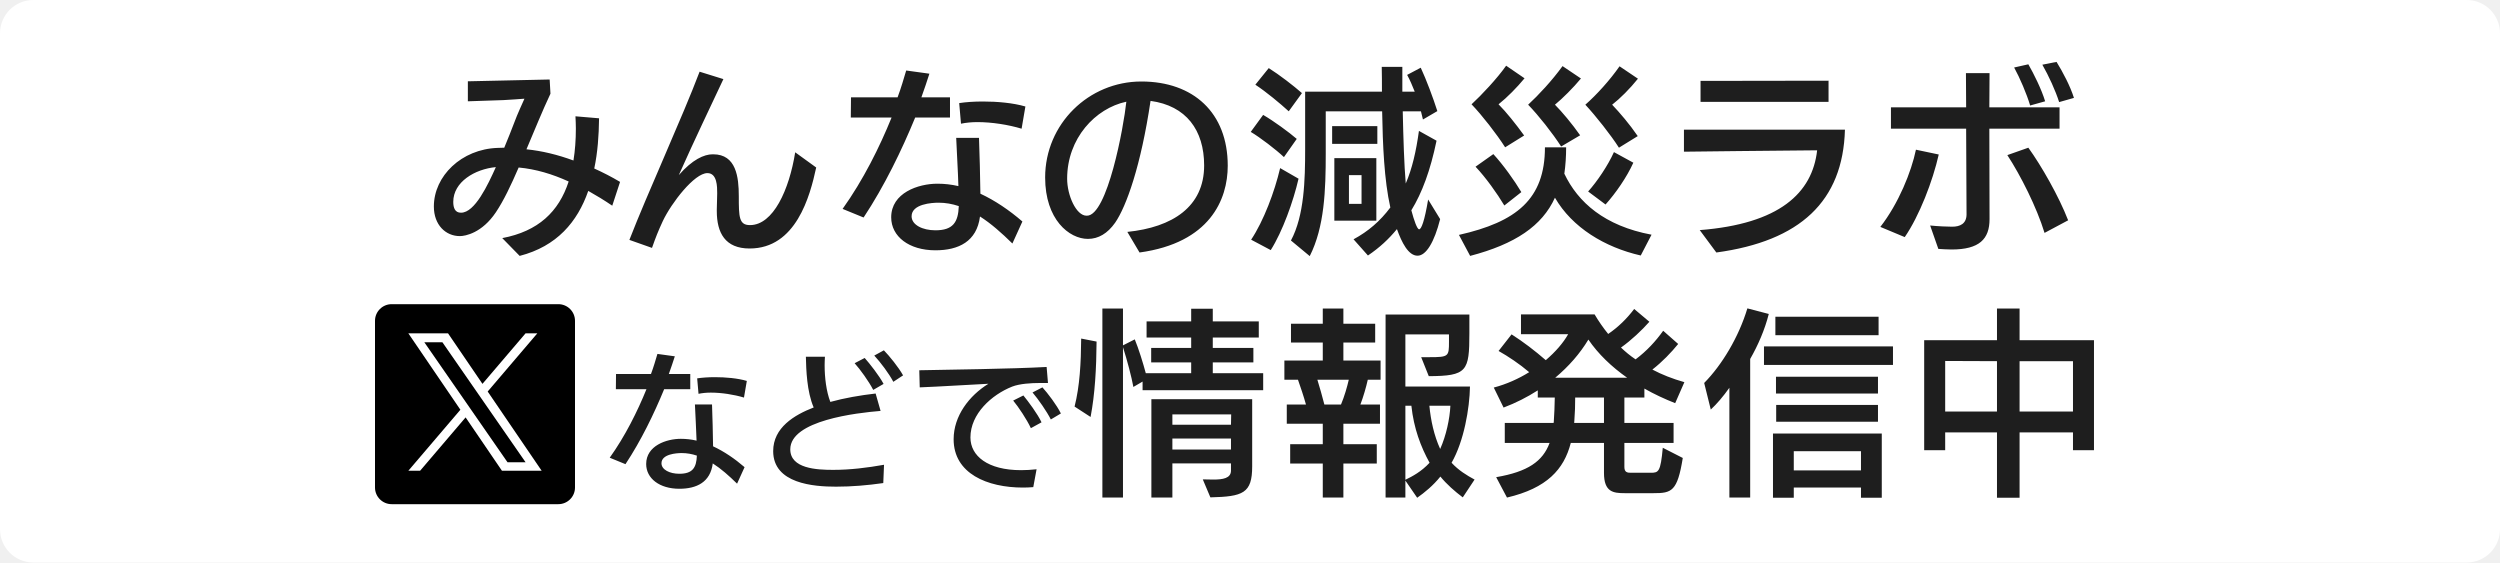
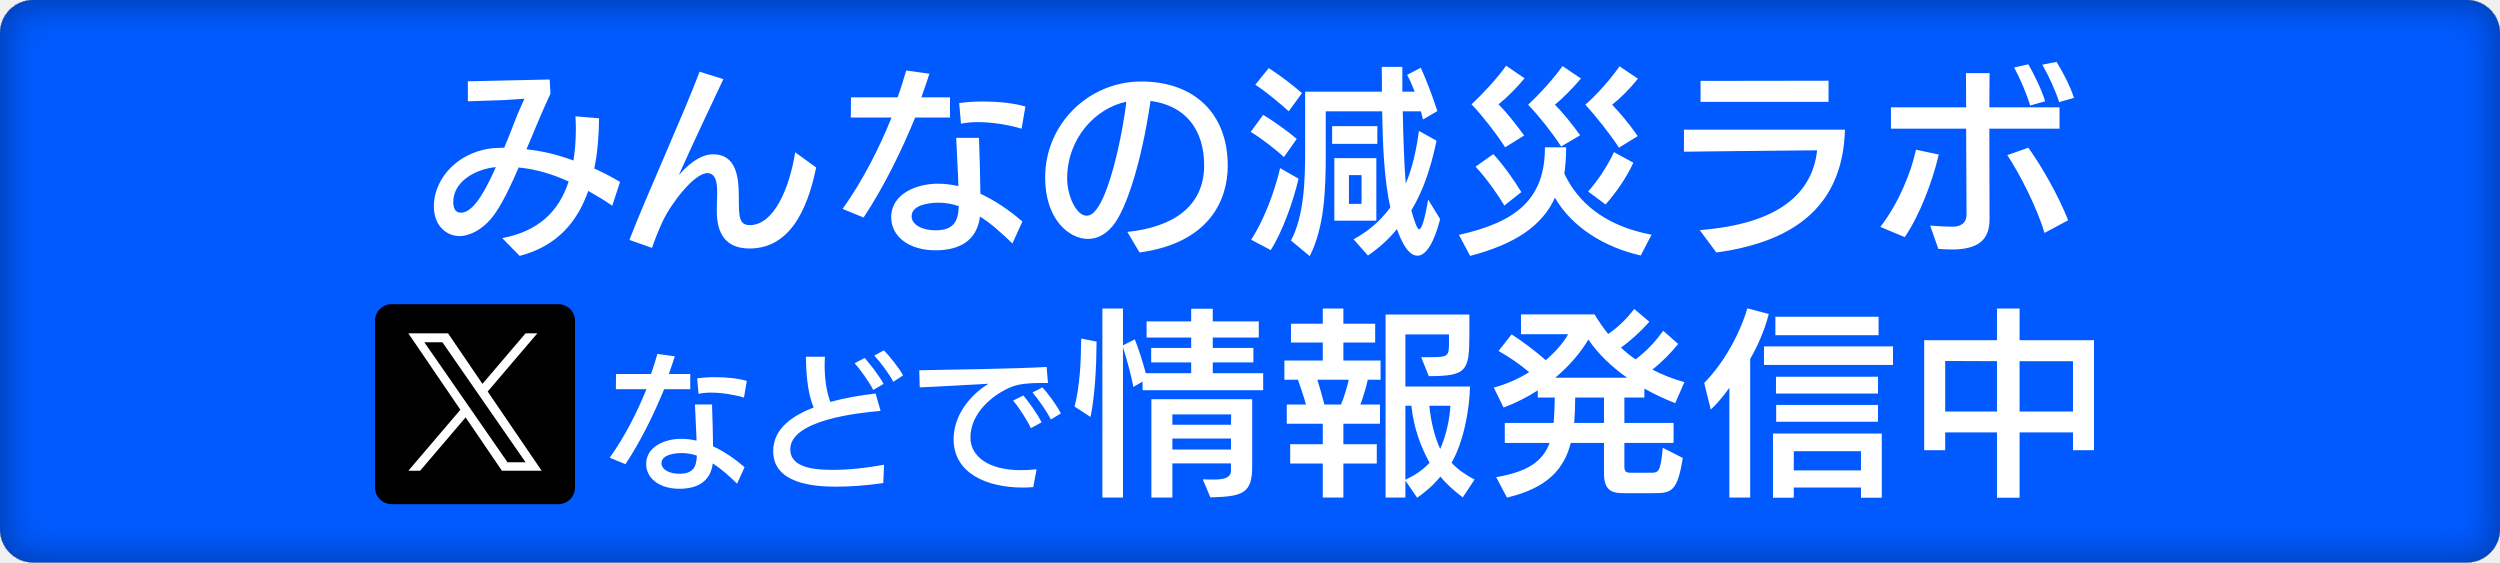
<svg xmlns="http://www.w3.org/2000/svg" width="600" height="135" viewBox="0 0 600 135" fill="none">
-   <rect width="600" height="135" rx="8" fill="white" />
-   <path d="M148.814 43.656L146.942 49.368C145.118 48.12 143.15 46.92 141.182 45.816C138.59 53.256 133.646 59.112 124.718 61.416L120.542 57.144C129.182 55.512 134.126 50.808 136.478 43.56C132.59 41.784 128.606 40.584 124.478 40.2C122.654 44.424 120.878 48.168 119.006 50.952C115.694 55.896 111.71 56.664 110.366 56.664C106.958 56.664 104.126 53.976 104.126 49.56C104.126 42.264 110.75 35.784 119.438 35.496C119.63 35.496 120.782 35.448 121.022 35.448C121.934 33.192 122.798 31.128 123.47 29.304C124.046 27.672 125.678 24.12 125.87 23.688C125.87 23.688 121.31 24.024 120.83 24.024L112.286 24.312V19.512L131.918 19.08L132.11 22.488C130.142 26.664 128.27 31.32 126.35 35.832C130.094 36.216 133.838 37.128 137.63 38.52C138.014 36.168 138.206 33.576 138.206 30.84C138.206 29.88 138.158 28.872 138.11 27.912L143.774 28.392C143.726 32.52 143.438 36.6 142.622 40.44C144.734 41.4 146.798 42.456 148.814 43.656ZM110.606 51.048H110.654C113.966 51.048 117.086 44.376 119.006 40.104C113.966 40.584 108.782 43.656 108.782 48.456C108.782 49.896 109.214 51.048 110.606 51.048ZM190.847 36.552L195.887 40.2C194.399 47.112 191.039 59.64 179.903 59.64C174.047 59.64 172.031 55.896 172.031 50.664V50.28C172.031 49.128 172.127 47.784 172.127 46.392C172.127 44.808 172.127 41.544 169.775 41.544C166.655 41.544 161.135 48.696 159.071 53.064C157.919 55.56 157.391 56.904 156.479 59.496L151.055 57.576C155.327 46.536 163.823 28.008 167.903 17.208L173.615 18.984C170.447 25.752 166.943 33 162.911 42.024C166.175 38.28 169.007 37.032 171.023 37.032H171.167C176.687 37.032 177.311 42.504 177.311 47.064C177.311 52.104 177.359 54.024 179.999 54.024C185.567 54.024 189.407 45.576 190.847 36.552ZM245.375 53.16L242.975 58.44C240.383 55.896 237.839 53.64 235.199 51.96C234.431 57.96 230.063 60.072 224.495 60.072C218.159 60.072 213.887 56.76 213.887 52.152C213.887 46.296 220.367 44.088 224.975 44.088C226.703 44.088 228.335 44.28 230.015 44.664C229.919 41.016 229.631 36.792 229.487 33.096H234.959C235.103 37.416 235.247 42.024 235.295 46.488C238.799 48.12 242.207 50.424 245.375 53.16ZM207.263 52.2L202.223 50.136C207.167 43.224 211.103 35.304 213.983 28.2H204.191L204.239 23.352H215.423C216.287 21.048 216.911 18.84 217.487 16.92L223.055 17.688C222.479 19.464 221.855 21.384 221.135 23.352H227.999V28.2H219.647C216.431 36.024 212.255 44.664 207.263 52.2ZM246.095 25.56L245.183 30.888C242.015 29.928 238.031 29.304 234.575 29.304C233.135 29.304 231.791 29.448 230.639 29.688L230.207 24.744C231.743 24.504 233.759 24.36 235.871 24.36C239.327 24.36 243.167 24.696 246.095 25.56ZM230.111 49.464C228.527 48.936 226.943 48.648 225.263 48.648C223.679 48.648 218.783 48.936 218.783 51.912C218.783 53.976 221.423 55.272 224.495 55.272C228.719 55.272 229.967 53.352 230.111 49.464ZM273.49 60.6L270.562 55.656C281.41 54.552 288.994 49.608 288.994 39.72C288.994 31.224 284.674 25.368 276.13 24.216C273.826 39.768 270.322 49.56 267.634 53.448C265.81 56.04 263.602 57.336 261.106 57.336C256.594 57.336 250.834 52.68 250.834 42.6C250.834 29.736 261.298 19.56 273.922 19.56C286.402 19.56 294.658 27.048 294.658 39.768C294.658 47.928 290.338 58.296 273.49 60.6ZM260.77 51.768H260.866C265.762 51.768 269.698 30.456 270.322 24.408C262.882 25.992 256.114 33.192 256.114 42.888C256.114 46.872 258.274 51.768 260.77 51.768ZM342.754 47.88L345.634 52.584C344.242 58.104 342.274 61.368 340.21 61.368C338.002 61.368 336.418 58.2 335.266 54.984C333.298 57.384 331.138 59.4 328.306 61.32L324.85 57.432C328.402 55.512 331.234 53.064 333.682 49.8C332.194 43.176 331.858 34.776 331.714 26.712H318.178V36.84C318.178 45.576 317.89 54.456 314.338 61.464L309.826 57.72C313.042 51.72 313.234 43.128 313.234 35.832V22.008H331.666C331.666 19.944 331.666 17.976 331.618 16.056H336.562V22.008H339.538C338.962 20.568 338.386 19.176 337.714 17.976L340.978 16.248C342.322 19.128 343.954 23.496 344.962 26.664L341.506 28.68L341.026 26.712H336.658C336.802 33.192 336.994 39.528 337.378 44.04C338.914 40.488 339.874 36.312 340.546 31.416L344.77 33.768C343.282 40.92 341.314 46.248 338.722 50.472C339.394 52.968 340.114 55.032 340.594 55.032C341.122 55.032 341.89 53.064 342.754 47.88ZM330.322 52.968H320.242V37.944H330.322V52.968ZM304.978 60.024L300.274 57.528C303.298 52.968 305.89 46.056 307.234 40.344L311.65 42.888C310.402 48.312 307.81 55.56 304.978 60.024ZM312.466 22.344L309.298 26.712C307.186 24.792 303.97 22.104 301.282 20.328L304.498 16.344C307.09 17.976 310.45 20.568 312.466 22.344ZM311.218 33.336L308.146 37.704C306.274 35.928 302.386 32.952 300.178 31.656L303.154 27.576C305.65 29.016 309.394 31.752 311.218 33.336ZM330.562 34.536H319.714V30.264H330.562V34.536ZM326.77 48.936V42.024H323.746V48.936H326.77ZM396.37 56.328L393.778 61.32C385.138 59.352 377.314 54.6 373.186 47.448C370.114 54.216 363.634 58.584 352.834 61.416L350.146 56.376C363.97 53.256 370.786 47.784 370.786 35.352H375.874C375.874 37.512 375.73 39.672 375.442 41.688C378.706 48.552 385.09 54.216 396.37 56.328ZM365.794 32.52L361.234 35.352C359.218 32.184 355.666 27.624 353.17 25.032C355.57 22.824 359.314 18.84 361.474 15.768L365.89 18.792C364.066 21 361.762 23.352 359.65 25.032C361.474 26.856 363.778 29.736 365.794 32.52ZM393.058 32.664L388.546 35.448C386.626 32.424 382.978 27.816 380.482 25.128C383.17 22.776 386.386 19.224 388.69 15.912L393.106 18.888C391.186 21.288 388.834 23.64 386.914 25.128C388.786 27.096 391.09 29.784 393.058 32.664ZM379.234 32.472L374.674 35.16C372.562 31.896 369.346 27.816 366.754 25.128C369.25 22.824 372.514 19.32 375.01 15.864L379.426 18.84C377.602 21.048 375.01 23.64 373.186 25.128C374.866 26.808 377.314 29.736 379.234 32.472ZM385.33 49.08L381.154 45.96C383.314 43.56 385.906 39.72 387.346 36.504L392.002 39.048C390.418 42.552 387.778 46.344 385.33 49.08ZM365.122 46.104L361.042 49.32C359.314 46.44 356.626 42.648 354.13 40.008L358.402 36.984C360.754 39.528 363.49 43.368 365.122 46.104ZM411.922 60.6L407.938 55.224C427.042 53.736 434.962 46.344 436.114 36.072C427.474 36.12 405.058 36.408 404.146 36.408V31.128H442.786C442.306 48.312 432.034 57.864 411.922 60.6ZM438.85 24.456H408.13V19.416L438.85 19.368V24.456ZM494.29 30.888H477.442C477.442 34.248 477.49 51.768 477.49 52.584C477.49 57.384 475.042 59.88 468.37 59.88C467.266 59.88 466.018 59.784 465.202 59.736L463.234 54.12C465.106 54.312 467.41 54.408 468.514 54.408C470.434 54.408 471.922 53.688 471.97 51.528C471.97 49.464 471.922 39.432 471.874 30.888H453.826V25.752H471.874L471.826 17.544H477.49L477.442 25.752H494.29V30.888ZM457.138 56.904L451.282 54.456C455.65 48.84 458.722 41.256 459.826 35.928L465.298 37.08C463.858 43.464 460.642 51.816 457.138 56.904ZM496.354 52.872L490.69 55.896C488.818 49.752 484.93 42.072 481.762 37.224L486.802 35.448C489.922 39.768 494.098 47.064 496.354 52.872ZM490.834 24.312L487.234 25.32C486.418 22.536 484.738 18.648 483.394 16.2L486.802 15.432C488.098 17.688 489.97 21.432 490.834 24.312ZM497.746 23.496L494.194 24.504C493.33 21.768 491.698 18.216 490.162 15.528L493.57 14.856C495.058 17.256 496.882 20.712 497.746 23.496ZM178.697 112.12L176.897 116.08C174.953 114.172 173.045 112.48 171.065 111.22C170.489 115.72 167.213 117.304 163.037 117.304C158.285 117.304 155.081 114.82 155.081 111.364C155.081 106.972 159.941 105.316 163.397 105.316C164.693 105.316 165.917 105.46 167.177 105.748C167.105 103.012 166.889 99.844 166.781 97.072H170.885C170.993 100.312 171.101 103.768 171.137 107.116C173.765 108.34 176.321 110.068 178.697 112.12ZM150.113 111.4L146.333 109.852C150.041 104.668 152.993 98.728 155.153 93.4H147.809L147.845 89.764H156.233C156.881 88.036 157.349 86.38 157.781 84.94L161.957 85.516C161.525 86.848 161.057 88.288 160.517 89.764H165.665V93.4H159.401C156.989 99.268 153.857 105.748 150.113 111.4ZM179.237 91.42L178.553 95.416C176.177 94.696 173.189 94.228 170.597 94.228C169.517 94.228 168.509 94.336 167.645 94.516L167.321 90.808C168.473 90.628 169.985 90.52 171.569 90.52C174.161 90.52 177.041 90.772 179.237 91.42ZM167.249 109.348C166.061 108.952 164.873 108.736 163.613 108.736C162.425 108.736 158.753 108.952 158.753 111.184C158.753 112.732 160.733 113.704 163.037 113.704C166.205 113.704 167.141 112.264 167.249 109.348ZM212.167 111.544L211.987 115.936C208.207 116.476 204.463 116.8 200.647 116.8C195.283 116.8 185.563 116.08 185.563 108.268C185.563 102.616 190.639 99.592 195.283 97.792C193.627 93.976 193.483 88.648 193.411 85.624H197.983C197.947 86.272 197.911 86.956 197.911 87.64C197.911 90.628 198.307 93.904 199.279 96.46C202.663 95.524 206.407 94.876 210.151 94.444L211.339 98.62C205.651 99.088 189.667 100.888 189.667 107.836C189.667 112.48 196.039 112.768 199.963 112.768C204.067 112.768 208.135 112.264 212.167 111.544ZM212.059 92.14L209.575 93.58C208.531 91.528 206.407 88.612 205.111 87.172L207.523 85.912C208.711 87.244 211.015 90.16 212.059 92.14ZM216.739 90.088L214.399 91.636C213.391 89.692 211.303 86.92 209.827 85.336L212.131 84.076C213.463 85.444 215.659 88.144 216.739 90.088ZM248.779 112.624L247.987 116.908C247.159 116.98 246.331 117.016 245.503 117.016C236.971 117.016 228.871 113.668 228.871 105.424C228.871 99.808 232.615 94.948 237.223 92.104C232.687 92.32 225.559 92.788 220.735 92.968L220.627 88.864C227.683 88.72 242.731 88.54 251.191 88.072L251.515 91.924H249.391C247.627 91.924 244.747 92.068 242.911 92.788C238.015 94.732 232.903 99.304 232.903 104.992C232.903 109.42 237.043 112.84 245.071 112.84C246.223 112.84 247.483 112.768 248.779 112.624ZM249.967 101.356L247.411 102.76C246.439 100.672 244.423 97.648 243.163 96.136L245.611 94.912C246.763 96.316 249.031 99.34 249.967 101.356ZM254.611 99.232L252.199 100.672C251.227 98.728 249.211 95.848 247.807 94.192L250.183 92.968C251.479 94.408 253.603 97.18 254.611 99.232ZM303.163 93.64H274.219V91.576L272.011 92.872C271.579 90.472 270.523 86.488 269.515 83.32V119.416H264.571V74.056H269.515V82.888L272.347 81.448C273.307 83.8 274.315 87.064 274.987 89.56H285.883V86.968H276.283V83.512H285.883V81.016H275.179V77.128H285.883V74.104H291.067V77.128H302.107V81.016H291.067V83.512H300.811V86.968H291.067V89.56H303.163V93.64ZM290.491 119.368L288.667 115.048C289.483 115.048 290.347 115.096 291.163 115.096C293.467 115.096 295.435 114.808 295.435 112.936V111.208H281.371V119.416H276.331V95.8H300.523V111.928C300.523 118.408 298.315 119.176 290.491 119.368ZM261.739 100.072L257.899 97.576C259.147 92.632 259.435 87.16 259.483 81.256L263.179 81.976C263.131 88.312 262.795 94.6 261.739 100.072ZM295.435 107.896V105.256H281.371V107.896H295.435ZM295.435 101.944L295.483 99.448H281.371V101.944H295.435ZM353.899 115.096L351.067 119.368C349.195 117.976 347.179 116.2 345.691 114.376C343.963 116.536 341.899 118.216 340.123 119.464L337.291 115.336V119.416H332.539V75.496H352.651V80.008C352.651 89.128 352.075 90.232 342.907 90.28L341.083 85.72H343.147C347.659 85.72 347.755 85.528 347.755 82.072V80.248H337.291V92.776H352.795C352.699 98.008 351.355 105.88 348.379 111.064C350.059 112.888 352.027 114.088 353.899 115.096ZM322.411 119.416H317.467V111.256H309.643V106.6H317.467V101.704H308.827V97.096H313.435C312.907 95.176 312.091 92.776 311.515 91.144H308.251V86.536H317.467V82.216H309.835V77.704H317.467V74.056H322.411V77.704H330.043V82.216H322.411V86.536H331.339V91.144H328.267C327.883 92.872 327.211 95.224 326.491 97.096H331.195V101.704H322.411V106.6H330.427V111.256H322.411V119.416ZM338.731 97.384H337.291V115.144C338.971 114.328 341.083 113.224 343.099 111.064C340.987 107.224 339.307 102.808 338.731 97.384ZM317.851 97.096H321.835C322.651 95.176 323.323 92.824 323.707 91.144H316.171C316.699 92.824 317.371 95.224 317.851 97.096ZM348.091 97.384H343.051C343.387 100.888 344.155 104.488 345.643 107.752C347.083 104.536 347.947 100.504 348.091 97.384ZM396.859 118.36H389.899C387.163 118.36 384.955 118.072 384.955 113.512V106.312H376.987C375.355 112.648 371.275 117.16 361.675 119.416L359.083 114.52C366.667 113.224 370.267 110.728 371.899 106.312H361.147V101.512H372.859L372.907 101.272C373.051 99.352 373.099 97.432 373.147 95.416H369.067V93.688C366.523 95.32 363.787 96.712 360.859 97.816L358.507 93.016C361.579 92.2 364.459 90.904 367.003 89.32C364.699 87.352 361.963 85.528 359.659 84.232L362.779 80.248C365.563 82.024 368.395 84.184 370.987 86.44C373.339 84.424 375.211 82.264 376.363 80.2H365.035V75.448H382.699C383.659 77.08 384.763 78.664 385.963 80.152C388.363 78.52 390.475 76.456 392.203 74.152L395.851 77.224C394.027 79.288 391.531 81.64 389.035 83.416C390.091 84.424 391.243 85.384 392.539 86.248C395.227 84.232 397.387 81.88 399.163 79.384L402.763 82.552C401.083 84.616 398.971 86.824 396.571 88.696C398.827 89.896 401.371 90.904 404.251 91.72L402.043 96.76C399.499 95.752 397.003 94.6 394.651 93.256V95.416H389.851V101.512H401.659V106.312H389.851V112.072C389.851 113.416 390.619 113.464 391.483 113.464H396.187C398.059 113.464 398.539 113.272 399.067 107.464L403.867 109.912C402.571 117.976 401.179 118.36 396.859 118.36ZM373.243 90.664H390.523C386.779 88.024 383.563 84.952 381.211 81.496C379.195 84.856 376.507 87.928 373.243 90.664ZM384.955 101.512V95.416H378.043C378.043 97.24 377.995 99.016 377.851 100.84C377.851 101.08 377.803 101.32 377.803 101.512H384.955ZM451.627 119.464H446.635V117.016H430.507V119.464H425.515V104.056H451.627V119.464ZM420.043 119.416H415.051V93.064C413.563 95.176 412.027 96.952 410.587 98.296L409.003 91.912C413.275 87.592 417.307 80.872 419.371 74.008L424.507 75.352C423.547 79.144 421.915 82.888 420.043 86.152V119.416ZM454.315 87.592H423.355V83.128H454.315V87.592ZM450.859 80.44H426.091V76.024H450.859V80.44ZM450.715 94.456H426.235V90.424H450.715V94.456ZM450.715 101.224H426.283V97.192H450.715V101.224ZM446.635 112.888V108.28H430.507V112.888H446.635ZM502.555 108.04H497.515V103.768H484.699V119.464H479.275V103.768H466.843V108.04H461.803V81.64H479.275V74.056H484.699V81.64H502.555V108.04ZM497.515 98.776V86.68H484.699V98.776H497.515ZM479.275 98.776V86.68L466.843 86.632V98.776H479.275Z" fill="#1E1E1E" />
+   <g filter="url(#filter0_i_17_48)">
+     <rect width="600" height="135" rx="8" fill="#005AFF" />
+   </g>
+   <path d="M148.814 43.656L146.942 49.368C145.118 48.12 143.15 46.92 141.182 45.816C138.59 53.256 133.646 59.112 124.718 61.416L120.542 57.144C129.182 55.512 134.126 50.808 136.478 43.56C132.59 41.784 128.606 40.584 124.478 40.2C122.654 44.424 120.878 48.168 119.006 50.952C115.694 55.896 111.71 56.664 110.366 56.664C106.958 56.664 104.126 53.976 104.126 49.56C104.126 42.264 110.75 35.784 119.438 35.496C119.63 35.496 120.782 35.448 121.022 35.448C121.934 33.192 122.798 31.128 123.47 29.304C124.046 27.672 125.678 24.12 125.87 23.688C125.87 23.688 121.31 24.024 120.83 24.024L112.286 24.312V19.512L131.918 19.08L132.11 22.488C130.142 26.664 128.27 31.32 126.35 35.832C130.094 36.216 133.838 37.128 137.63 38.52C138.014 36.168 138.206 33.576 138.206 30.84C138.206 29.88 138.158 28.872 138.11 27.912L143.774 28.392C143.726 32.52 143.438 36.6 142.622 40.44C144.734 41.4 146.798 42.456 148.814 43.656ZM110.606 51.048H110.654C113.966 51.048 117.086 44.376 119.006 40.104C113.966 40.584 108.782 43.656 108.782 48.456C108.782 49.896 109.214 51.048 110.606 51.048ZM190.847 36.552L195.887 40.2C194.399 47.112 191.039 59.64 179.903 59.64C174.047 59.64 172.031 55.896 172.031 50.664V50.28C172.031 49.128 172.127 47.784 172.127 46.392C172.127 44.808 172.127 41.544 169.775 41.544C166.655 41.544 161.135 48.696 159.071 53.064C157.919 55.56 157.391 56.904 156.479 59.496L151.055 57.576C155.327 46.536 163.823 28.008 167.903 17.208L173.615 18.984C170.447 25.752 166.943 33 162.911 42.024C166.175 38.28 169.007 37.032 171.023 37.032H171.167C176.687 37.032 177.311 42.504 177.311 47.064C177.311 52.104 177.359 54.024 179.999 54.024C185.567 54.024 189.407 45.576 190.847 36.552ZM245.375 53.16L242.975 58.44C240.383 55.896 237.839 53.64 235.199 51.96C234.431 57.96 230.063 60.072 224.495 60.072C218.159 60.072 213.887 56.76 213.887 52.152C213.887 46.296 220.367 44.088 224.975 44.088C226.703 44.088 228.335 44.28 230.015 44.664C229.919 41.016 229.631 36.792 229.487 33.096H234.959C235.103 37.416 235.247 42.024 235.295 46.488C238.799 48.12 242.207 50.424 245.375 53.16ZM207.263 52.2L202.223 50.136C207.167 43.224 211.103 35.304 213.983 28.2H204.191L204.239 23.352H215.423C216.287 21.048 216.911 18.84 217.487 16.92L223.055 17.688C222.479 19.464 221.855 21.384 221.135 23.352H227.999V28.2H219.647C216.431 36.024 212.255 44.664 207.263 52.2ZM246.095 25.56L245.183 30.888C242.015 29.928 238.031 29.304 234.575 29.304C233.135 29.304 231.791 29.448 230.639 29.688L230.207 24.744C231.743 24.504 233.759 24.36 235.871 24.36C239.327 24.36 243.167 24.696 246.095 25.56ZM230.111 49.464C228.527 48.936 226.943 48.648 225.263 48.648C223.679 48.648 218.783 48.936 218.783 51.912C218.783 53.976 221.423 55.272 224.495 55.272C228.719 55.272 229.967 53.352 230.111 49.464ZM273.49 60.6L270.562 55.656C281.41 54.552 288.994 49.608 288.994 39.72C288.994 31.224 284.674 25.368 276.13 24.216C273.826 39.768 270.322 49.56 267.634 53.448C265.81 56.04 263.602 57.336 261.106 57.336C256.594 57.336 250.834 52.68 250.834 42.6C250.834 29.736 261.298 19.56 273.922 19.56C286.402 19.56 294.658 27.048 294.658 39.768C294.658 47.928 290.338 58.296 273.49 60.6ZM260.77 51.768H260.866C265.762 51.768 269.698 30.456 270.322 24.408C262.882 25.992 256.114 33.192 256.114 42.888C256.114 46.872 258.274 51.768 260.77 51.768ZM342.754 47.88L345.634 52.584C344.242 58.104 342.274 61.368 340.21 61.368C338.002 61.368 336.418 58.2 335.266 54.984C333.298 57.384 331.138 59.4 328.306 61.32L324.85 57.432C328.402 55.512 331.234 53.064 333.682 49.8C332.194 43.176 331.858 34.776 331.714 26.712H318.178V36.84C318.178 45.576 317.89 54.456 314.338 61.464L309.826 57.72C313.042 51.72 313.234 43.128 313.234 35.832V22.008H331.666C331.666 19.944 331.666 17.976 331.618 16.056H336.562V22.008H339.538C338.962 20.568 338.386 19.176 337.714 17.976L340.978 16.248C342.322 19.128 343.954 23.496 344.962 26.664L341.506 28.68L341.026 26.712H336.658C336.802 33.192 336.994 39.528 337.378 44.04C338.914 40.488 339.874 36.312 340.546 31.416L344.77 33.768C343.282 40.92 341.314 46.248 338.722 50.472C339.394 52.968 340.114 55.032 340.594 55.032C341.122 55.032 341.89 53.064 342.754 47.88ZM330.322 52.968H320.242V37.944H330.322V52.968ZM304.978 60.024L300.274 57.528C303.298 52.968 305.89 46.056 307.234 40.344L311.65 42.888C310.402 48.312 307.81 55.56 304.978 60.024ZM312.466 22.344L309.298 26.712C307.186 24.792 303.97 22.104 301.282 20.328L304.498 16.344C307.09 17.976 310.45 20.568 312.466 22.344ZM311.218 33.336L308.146 37.704C306.274 35.928 302.386 32.952 300.178 31.656L303.154 27.576C305.65 29.016 309.394 31.752 311.218 33.336ZM330.562 34.536H319.714V30.264H330.562V34.536ZM326.77 48.936V42.024H323.746V48.936H326.77ZM396.37 56.328L393.778 61.32C385.138 59.352 377.314 54.6 373.186 47.448C370.114 54.216 363.634 58.584 352.834 61.416L350.146 56.376C363.97 53.256 370.786 47.784 370.786 35.352H375.874C375.874 37.512 375.73 39.672 375.442 41.688C378.706 48.552 385.09 54.216 396.37 56.328ZM365.794 32.52L361.234 35.352C359.218 32.184 355.666 27.624 353.17 25.032C355.57 22.824 359.314 18.84 361.474 15.768L365.89 18.792C364.066 21 361.762 23.352 359.65 25.032C361.474 26.856 363.778 29.736 365.794 32.52ZM393.058 32.664L388.546 35.448C386.626 32.424 382.978 27.816 380.482 25.128C383.17 22.776 386.386 19.224 388.69 15.912L393.106 18.888C391.186 21.288 388.834 23.64 386.914 25.128C388.786 27.096 391.09 29.784 393.058 32.664ZM379.234 32.472L374.674 35.16C372.562 31.896 369.346 27.816 366.754 25.128C369.25 22.824 372.514 19.32 375.01 15.864L379.426 18.84C377.602 21.048 375.01 23.64 373.186 25.128C374.866 26.808 377.314 29.736 379.234 32.472ZM385.33 49.08L381.154 45.96C383.314 43.56 385.906 39.72 387.346 36.504L392.002 39.048C390.418 42.552 387.778 46.344 385.33 49.08ZM365.122 46.104L361.042 49.32C359.314 46.44 356.626 42.648 354.13 40.008L358.402 36.984C360.754 39.528 363.49 43.368 365.122 46.104ZM411.922 60.6L407.938 55.224C427.042 53.736 434.962 46.344 436.114 36.072C427.474 36.12 405.058 36.408 404.146 36.408V31.128H442.786C442.306 48.312 432.034 57.864 411.922 60.6ZM438.85 24.456H408.13V19.416L438.85 19.368V24.456ZM494.29 30.888H477.442C477.442 34.248 477.49 51.768 477.49 52.584C477.49 57.384 475.042 59.88 468.37 59.88C467.266 59.88 466.018 59.784 465.202 59.736L463.234 54.12C465.106 54.312 467.41 54.408 468.514 54.408C470.434 54.408 471.922 53.688 471.97 51.528C471.97 49.464 471.922 39.432 471.874 30.888H453.826V25.752H471.874L471.826 17.544H477.49L477.442 25.752H494.29V30.888ZM457.138 56.904L451.282 54.456C455.65 48.84 458.722 41.256 459.826 35.928L465.298 37.08C463.858 43.464 460.642 51.816 457.138 56.904ZM496.354 52.872L490.69 55.896C488.818 49.752 484.93 42.072 481.762 37.224L486.802 35.448C489.922 39.768 494.098 47.064 496.354 52.872ZM490.834 24.312L487.234 25.32C486.418 22.536 484.738 18.648 483.394 16.2L486.802 15.432C488.098 17.688 489.97 21.432 490.834 24.312ZM497.746 23.496L494.194 24.504C493.33 21.768 491.698 18.216 490.162 15.528L493.57 14.856C495.058 17.256 496.882 20.712 497.746 23.496ZM178.697 112.12L176.897 116.08C174.953 114.172 173.045 112.48 171.065 111.22C170.489 115.72 167.213 117.304 163.037 117.304C158.285 117.304 155.081 114.82 155.081 111.364C155.081 106.972 159.941 105.316 163.397 105.316C164.693 105.316 165.917 105.46 167.177 105.748C167.105 103.012 166.889 99.844 166.781 97.072H170.885C170.993 100.312 171.101 103.768 171.137 107.116C173.765 108.34 176.321 110.068 178.697 112.12ZM150.113 111.4L146.333 109.852C150.041 104.668 152.993 98.728 155.153 93.4H147.809L147.845 89.764H156.233C156.881 88.036 157.349 86.38 157.781 84.94L161.957 85.516C161.525 86.848 161.057 88.288 160.517 89.764H165.665V93.4H159.401C156.989 99.268 153.857 105.748 150.113 111.4ZM179.237 91.42L178.553 95.416C176.177 94.696 173.189 94.228 170.597 94.228C169.517 94.228 168.509 94.336 167.645 94.516L167.321 90.808C168.473 90.628 169.985 90.52 171.569 90.52C174.161 90.52 177.041 90.772 179.237 91.42ZM167.249 109.348C166.061 108.952 164.873 108.736 163.613 108.736C162.425 108.736 158.753 108.952 158.753 111.184C158.753 112.732 160.733 113.704 163.037 113.704C166.205 113.704 167.141 112.264 167.249 109.348ZM212.167 111.544L211.987 115.936C208.207 116.476 204.463 116.8 200.647 116.8C195.283 116.8 185.563 116.08 185.563 108.268C185.563 102.616 190.639 99.592 195.283 97.792C193.627 93.976 193.483 88.648 193.411 85.624H197.983C197.947 86.272 197.911 86.956 197.911 87.64C197.911 90.628 198.307 93.904 199.279 96.46C202.663 95.524 206.407 94.876 210.151 94.444L211.339 98.62C205.651 99.088 189.667 100.888 189.667 107.836C189.667 112.48 196.039 112.768 199.963 112.768C204.067 112.768 208.135 112.264 212.167 111.544ZM212.059 92.14L209.575 93.58C208.531 91.528 206.407 88.612 205.111 87.172L207.523 85.912C208.711 87.244 211.015 90.16 212.059 92.14ZM216.739 90.088L214.399 91.636C213.391 89.692 211.303 86.92 209.827 85.336L212.131 84.076C213.463 85.444 215.659 88.144 216.739 90.088ZM248.779 112.624L247.987 116.908C247.159 116.98 246.331 117.016 245.503 117.016C236.971 117.016 228.871 113.668 228.871 105.424C228.871 99.808 232.615 94.948 237.223 92.104C232.687 92.32 225.559 92.788 220.735 92.968L220.627 88.864C227.683 88.72 242.731 88.54 251.191 88.072L251.515 91.924H249.391C247.627 91.924 244.747 92.068 242.911 92.788C238.015 94.732 232.903 99.304 232.903 104.992C232.903 109.42 237.043 112.84 245.071 112.84C246.223 112.84 247.483 112.768 248.779 112.624ZM249.967 101.356L247.411 102.76C246.439 100.672 244.423 97.648 243.163 96.136L245.611 94.912C246.763 96.316 249.031 99.34 249.967 101.356ZM254.611 99.232L252.199 100.672C251.227 98.728 249.211 95.848 247.807 94.192L250.183 92.968C251.479 94.408 253.603 97.18 254.611 99.232ZM303.163 93.64H274.219V91.576L272.011 92.872C271.579 90.472 270.523 86.488 269.515 83.32V119.416H264.571V74.056H269.515V82.888L272.347 81.448C273.307 83.8 274.315 87.064 274.987 89.56H285.883V86.968H276.283V83.512H285.883V81.016H275.179V77.128H285.883V74.104H291.067V77.128H302.107V81.016H291.067V83.512H300.811V86.968H291.067V89.56H303.163V93.64ZM290.491 119.368L288.667 115.048C289.483 115.048 290.347 115.096 291.163 115.096C293.467 115.096 295.435 114.808 295.435 112.936V111.208H281.371V119.416H276.331V95.8H300.523V111.928C300.523 118.408 298.315 119.176 290.491 119.368ZM261.739 100.072L257.899 97.576C259.147 92.632 259.435 87.16 259.483 81.256L263.179 81.976C263.131 88.312 262.795 94.6 261.739 100.072ZM295.435 107.896V105.256H281.371V107.896H295.435ZM295.435 101.944L295.483 99.448H281.371V101.944H295.435ZM353.899 115.096L351.067 119.368C349.195 117.976 347.179 116.2 345.691 114.376C343.963 116.536 341.899 118.216 340.123 119.464L337.291 115.336V119.416H332.539V75.496H352.651V80.008C352.651 89.128 352.075 90.232 342.907 90.28L341.083 85.72H343.147C347.659 85.72 347.755 85.528 347.755 82.072V80.248H337.291V92.776H352.795C352.699 98.008 351.355 105.88 348.379 111.064C350.059 112.888 352.027 114.088 353.899 115.096ZM322.411 119.416H317.467V111.256H309.643V106.6H317.467V101.704H308.827V97.096H313.435C312.907 95.176 312.091 92.776 311.515 91.144H308.251V86.536H317.467V82.216H309.835V77.704H317.467V74.056H322.411V77.704H330.043V82.216H322.411V86.536H331.339V91.144H328.267C327.883 92.872 327.211 95.224 326.491 97.096H331.195V101.704H322.411V106.6H330.427V111.256H322.411V119.416ZM338.731 97.384H337.291V115.144C338.971 114.328 341.083 113.224 343.099 111.064C340.987 107.224 339.307 102.808 338.731 97.384ZM317.851 97.096H321.835C322.651 95.176 323.323 92.824 323.707 91.144H316.171C316.699 92.824 317.371 95.224 317.851 97.096ZM348.091 97.384H343.051C343.387 100.888 344.155 104.488 345.643 107.752C347.083 104.536 347.947 100.504 348.091 97.384ZM396.859 118.36H389.899C387.163 118.36 384.955 118.072 384.955 113.512V106.312H376.987C375.355 112.648 371.275 117.16 361.675 119.416L359.083 114.52C366.667 113.224 370.267 110.728 371.899 106.312H361.147V101.512H372.859L372.907 101.272C373.051 99.352 373.099 97.432 373.147 95.416H369.067V93.688C366.523 95.32 363.787 96.712 360.859 97.816L358.507 93.016C361.579 92.2 364.459 90.904 367.003 89.32C364.699 87.352 361.963 85.528 359.659 84.232L362.779 80.248C365.563 82.024 368.395 84.184 370.987 86.44C373.339 84.424 375.211 82.264 376.363 80.2H365.035V75.448H382.699C383.659 77.08 384.763 78.664 385.963 80.152C388.363 78.52 390.475 76.456 392.203 74.152L395.851 77.224C394.027 79.288 391.531 81.64 389.035 83.416C390.091 84.424 391.243 85.384 392.539 86.248C395.227 84.232 397.387 81.88 399.163 79.384L402.763 82.552C401.083 84.616 398.971 86.824 396.571 88.696C398.827 89.896 401.371 90.904 404.251 91.72L402.043 96.76C399.499 95.752 397.003 94.6 394.651 93.256V95.416H389.851V101.512H401.659V106.312H389.851V112.072C389.851 113.416 390.619 113.464 391.483 113.464H396.187C398.059 113.464 398.539 113.272 399.067 107.464L403.867 109.912C402.571 117.976 401.179 118.36 396.859 118.36ZM373.243 90.664H390.523C386.779 88.024 383.563 84.952 381.211 81.496C379.195 84.856 376.507 87.928 373.243 90.664ZM384.955 101.512V95.416H378.043C378.043 97.24 377.995 99.016 377.851 100.84C377.851 101.08 377.803 101.32 377.803 101.512H384.955ZM451.627 119.464H446.635V117.016H430.507V119.464H425.515V104.056H451.627V119.464ZM420.043 119.416H415.051V93.064C413.563 95.176 412.027 96.952 410.587 98.296L409.003 91.912C413.275 87.592 417.307 80.872 419.371 74.008L424.507 75.352C423.547 79.144 421.915 82.888 420.043 86.152V119.416ZM454.315 87.592H423.355V83.128H454.315V87.592ZM450.859 80.44H426.091V76.024H450.859V80.44ZM450.715 94.456H426.235V90.424H450.715V94.456ZM450.715 101.224H426.283V97.192H450.715V101.224ZM446.635 112.888V108.28H430.507V112.888H446.635ZM502.555 108.04H497.515V103.768H484.699V119.464H479.275V103.768H466.843V108.04H461.803V81.64H479.275V74.056H484.699V81.64H502.555V108.04ZM497.515 98.776V86.68H484.699V98.776H497.515ZM479.275 98.776V86.68L466.843 86.632V98.776H479.275Z" fill="white" />
  <rect x="90" y="73" width="48" height="48" rx="4" fill="black" />
  <g clip-path="url(#clip0_17_48)">
    <path d="M117.044 93.966L128.957 80H126.134L115.79 92.126L107.529 80H98L110.493 98.338L98 112.983H100.823L111.746 100.177L120.471 112.983H130L117.044 93.966H117.044ZM113.178 98.499L111.912 96.673L101.84 82.143H106.176L114.304 93.869L115.57 95.695L126.135 110.937H121.799L113.178 98.5V98.499Z" fill="white" />
  </g>
  <defs>
+     <filter id="filter0_i_17_48" x="0" y="0" width="600" height="135" filterUnits="userSpaceOnUse" color-interpolation-filters="sRGB">
+       <feFlood flood-opacity="0" result="BackgroundImageFix" />
+       <feBlend mode="normal" in="SourceGraphic" in2="BackgroundImageFix" result="shape" />
+       <feColorMatrix in="SourceAlpha" type="matrix" values="0 0 0 0 0 0 0 0 0 0 0 0 0 0 0 0 0 0 127 0" result="hardAlpha" />
+       <feOffset />
+       <feGaussianBlur stdDeviation="5" />
+       <feComposite in2="hardAlpha" operator="arithmetic" k2="-1" k3="1" />
+       <feColorMatrix type="matrix" values="0 0 0 0 0 0 0 0 0 0 0 0 0 0 0 0 0 0 0.3 0" />
+       <feBlend mode="normal" in2="shape" result="effect1_innerShadow_17_48" />
+     </filter>
    <clipPath id="clip0_17_48">
      <rect width="32" height="33" fill="white" transform="translate(98 80)" />
    </clipPath>
  </defs>
</svg>
